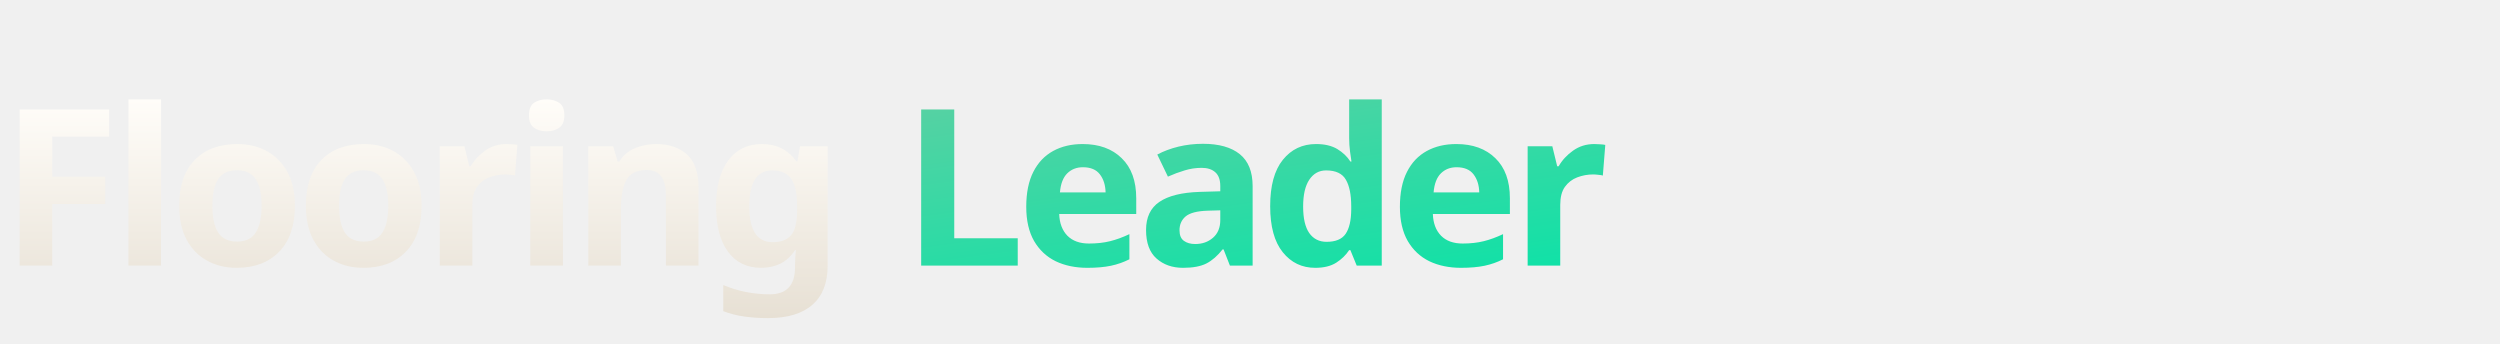
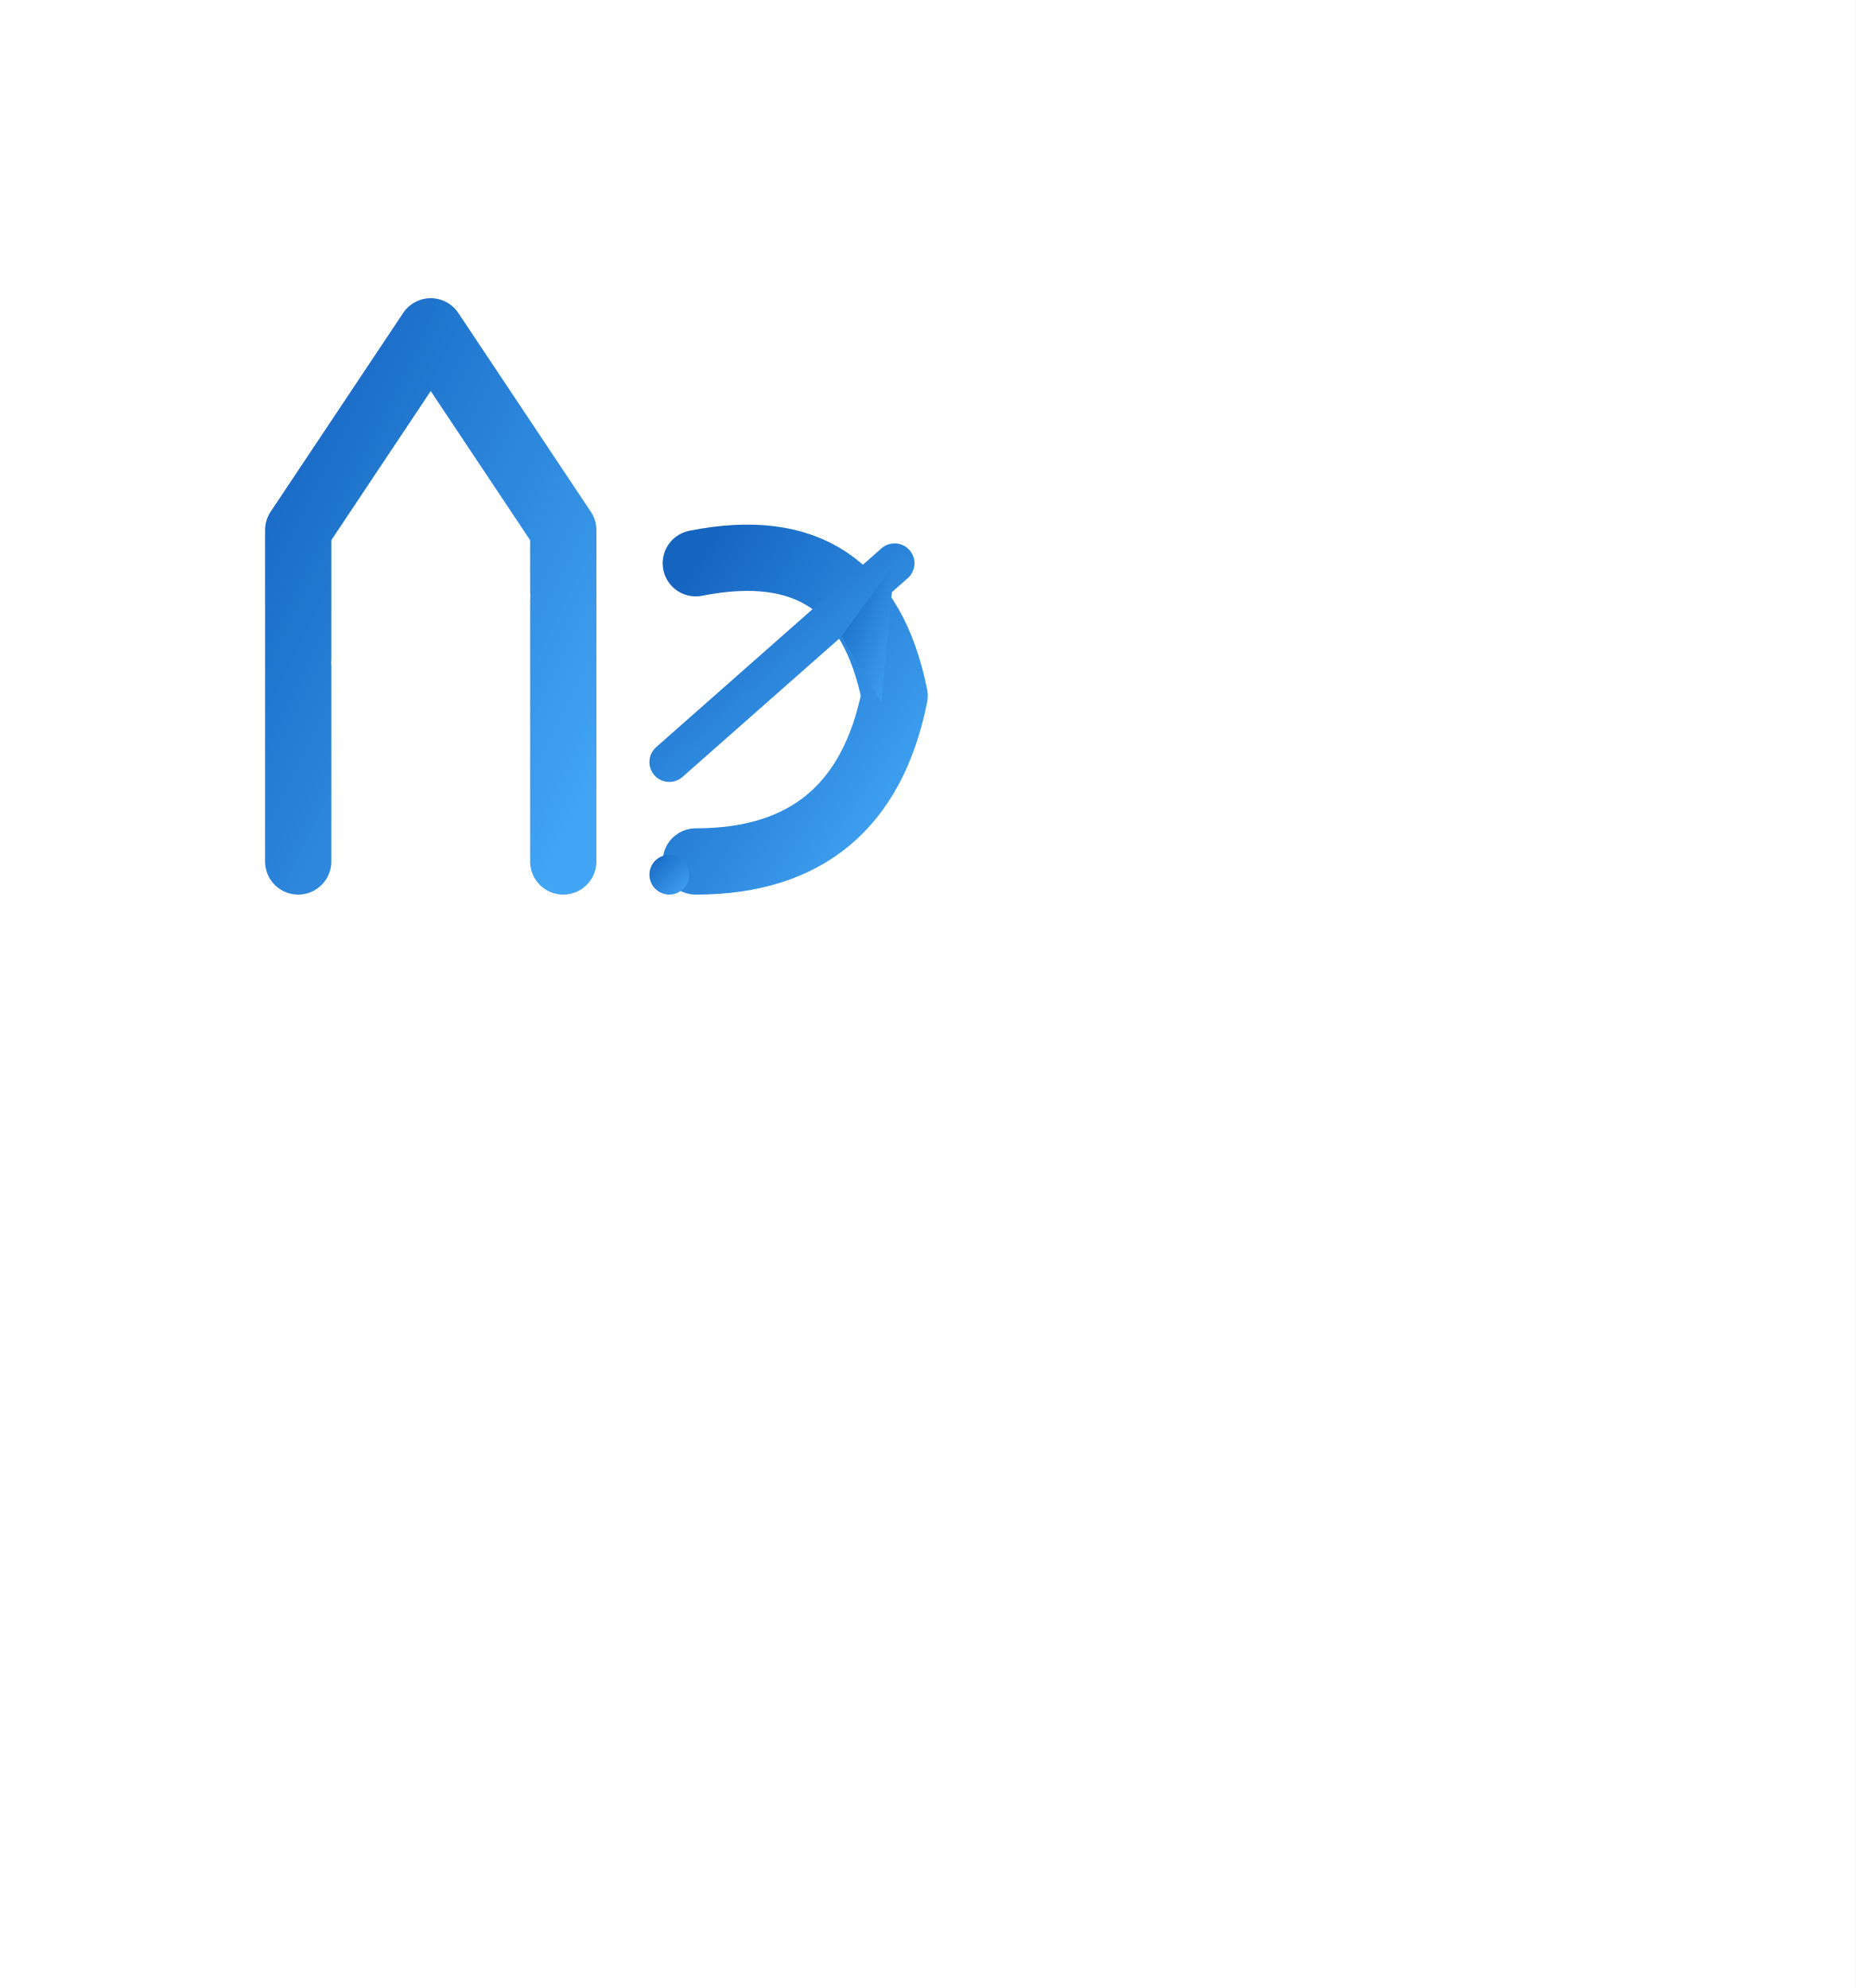
- <svg xmlns="http://www.w3.org/2000/svg" viewBox="0 0 320 44" role="img" aria-label="FlooringLeader">
+ <svg xmlns="http://www.w3.org/2000/svg" viewBox="0 0 280 300" role="img" aria-label="masterdirect" preserveAspectRatio="xMidYMid meet">
  <defs>
-     <linearGradient id="logo-cream" x1="0" y1="0" x2="0" y2="1">
-       <stop offset="0%" stop-color="#FFFDF9" />
-       <stop offset="100%" stop-color="#E7E0D4" />
-     </linearGradient>
-     <linearGradient id="logo-mint" x1="0" y1="0" x2="1" y2="1">
-       <stop offset="0%" stop-color="#7BC9A0" />
-       <stop offset="100%" stop-color="#00E5A8" />
+     <linearGradient id="mastergradient" x1="0%" y1="0%" x2="100%" y2="100%">
+       <stop offset="0%" style="stop-color:#1565C0" />
+       <stop offset="100%" style="stop-color:#42A5F5" />
    </linearGradient>
  </defs>
-   <text x="0" y="34" font-family="system-ui, sans-serif" font-size="28" font-weight="700" letter-spacing="-0.04em">
-     <tspan fill="url(#logo-cream)">Flooring</tspan>
-     <tspan fill="url(#logo-mint)">Leader</tspan>
-   </text>
+   <rect width="280" height="300" fill="white" />
+   <g transform="translate(25, 30)">
+     <path d="M 20 100 L 20 50 L 40 20 L 60 50 L 60 100" stroke="url(#mastergradient)" stroke-width="10" fill="none" stroke-linecap="round" stroke-linejoin="round" />
+     <line x1="40" y1="50" x2="40" y2="100" stroke="url(#mastergradient)" stroke-width="10" stroke-linecap="round" />
+     <line x1="80" y1="100" x2="80" y2="50" stroke="url(#mastergradient)" stroke-width="10" stroke-linecap="round" />
+     <path d="M 80 55 Q 105 50 110 75 Q 105 100 80 100" stroke="url(#mastergradient)" stroke-width="10" fill="none" stroke-linecap="round" stroke-linejoin="round" />
+     <line x1="20" y1="50" x2="80" y2="50" stroke="url(#mastergradient)" stroke-width="10" stroke-linecap="round" />
+     <line x1="20" y1="100" x2="80" y2="100" stroke="url(#mastergradient)" stroke-width="10" stroke-linecap="round" />
+     <path d="M 28 70 L 35 82 L 52 60" stroke="white" stroke-width="6" fill="none" stroke-linecap="round" stroke-linejoin="round" />
+     <line x1="76" y1="85" x2="110" y2="55" stroke="url(#mastergradient)" stroke-width="6" stroke-linecap="round" />
+     <polygon points="110,55 102,66 108,76" fill="url(#mastergradient)" />
+     <circle cx="76" cy="102" r="3" fill="url(#mastergradient)" />
+   </g>
</svg>
